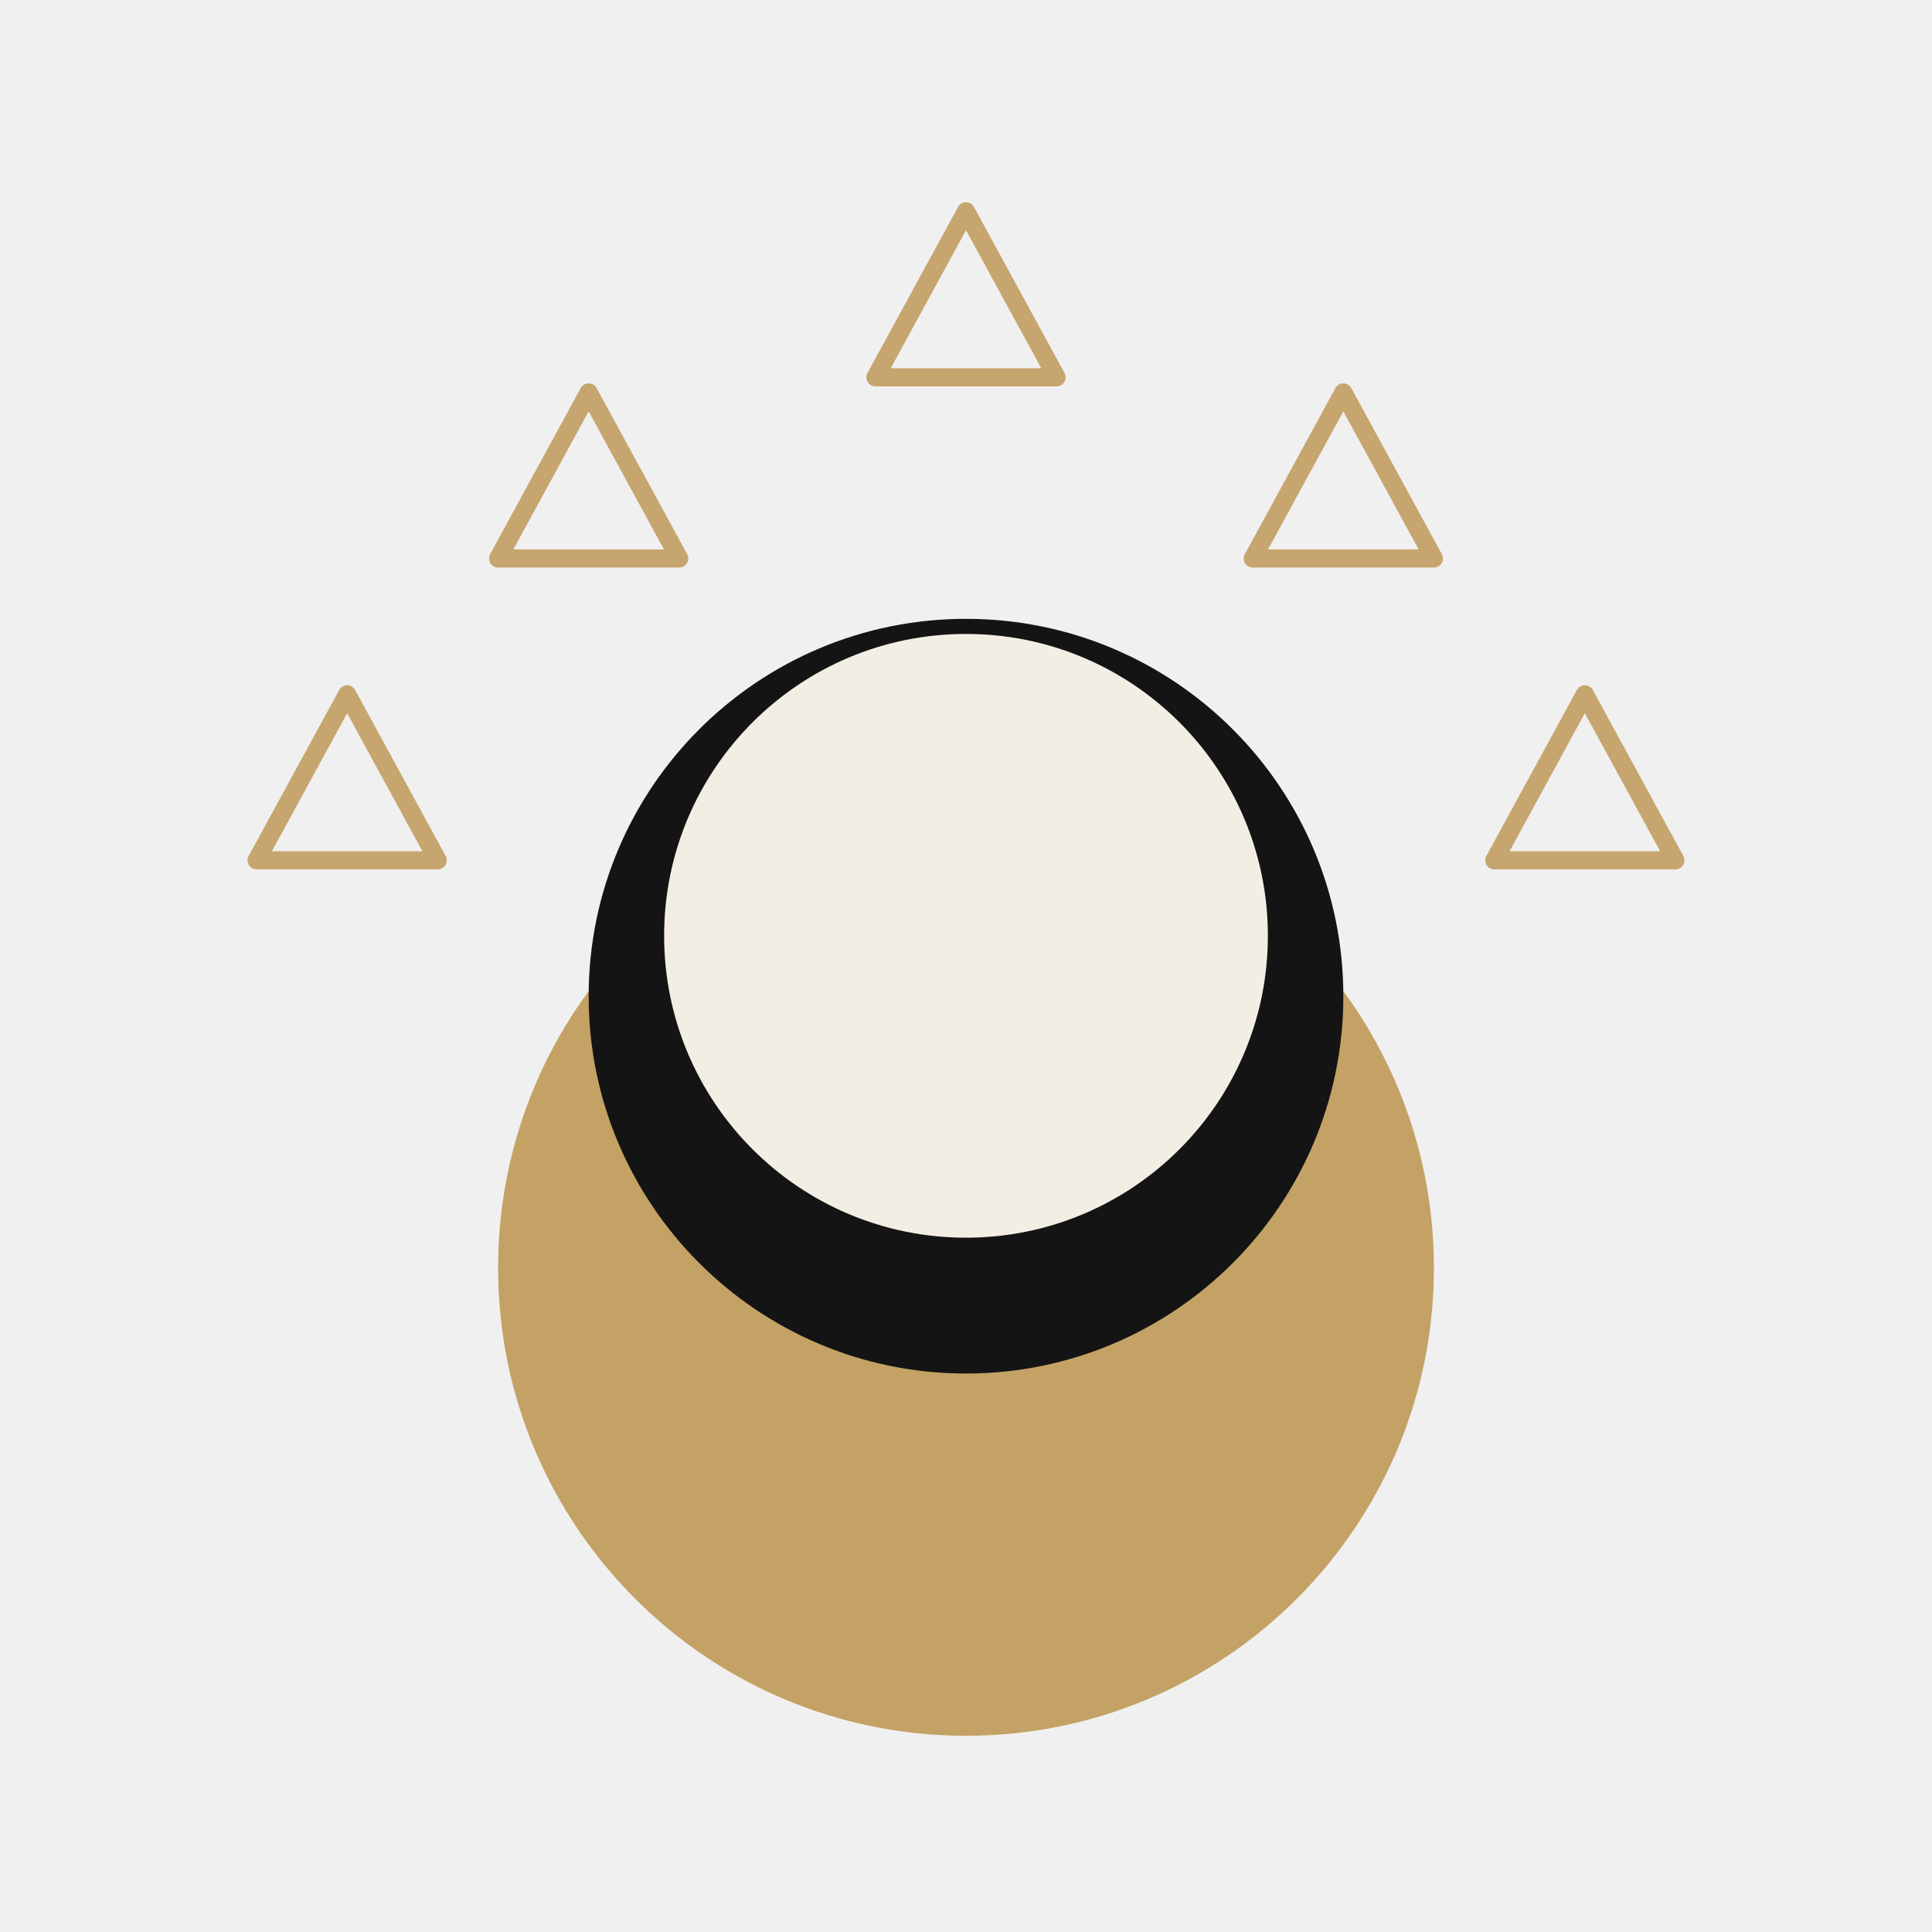
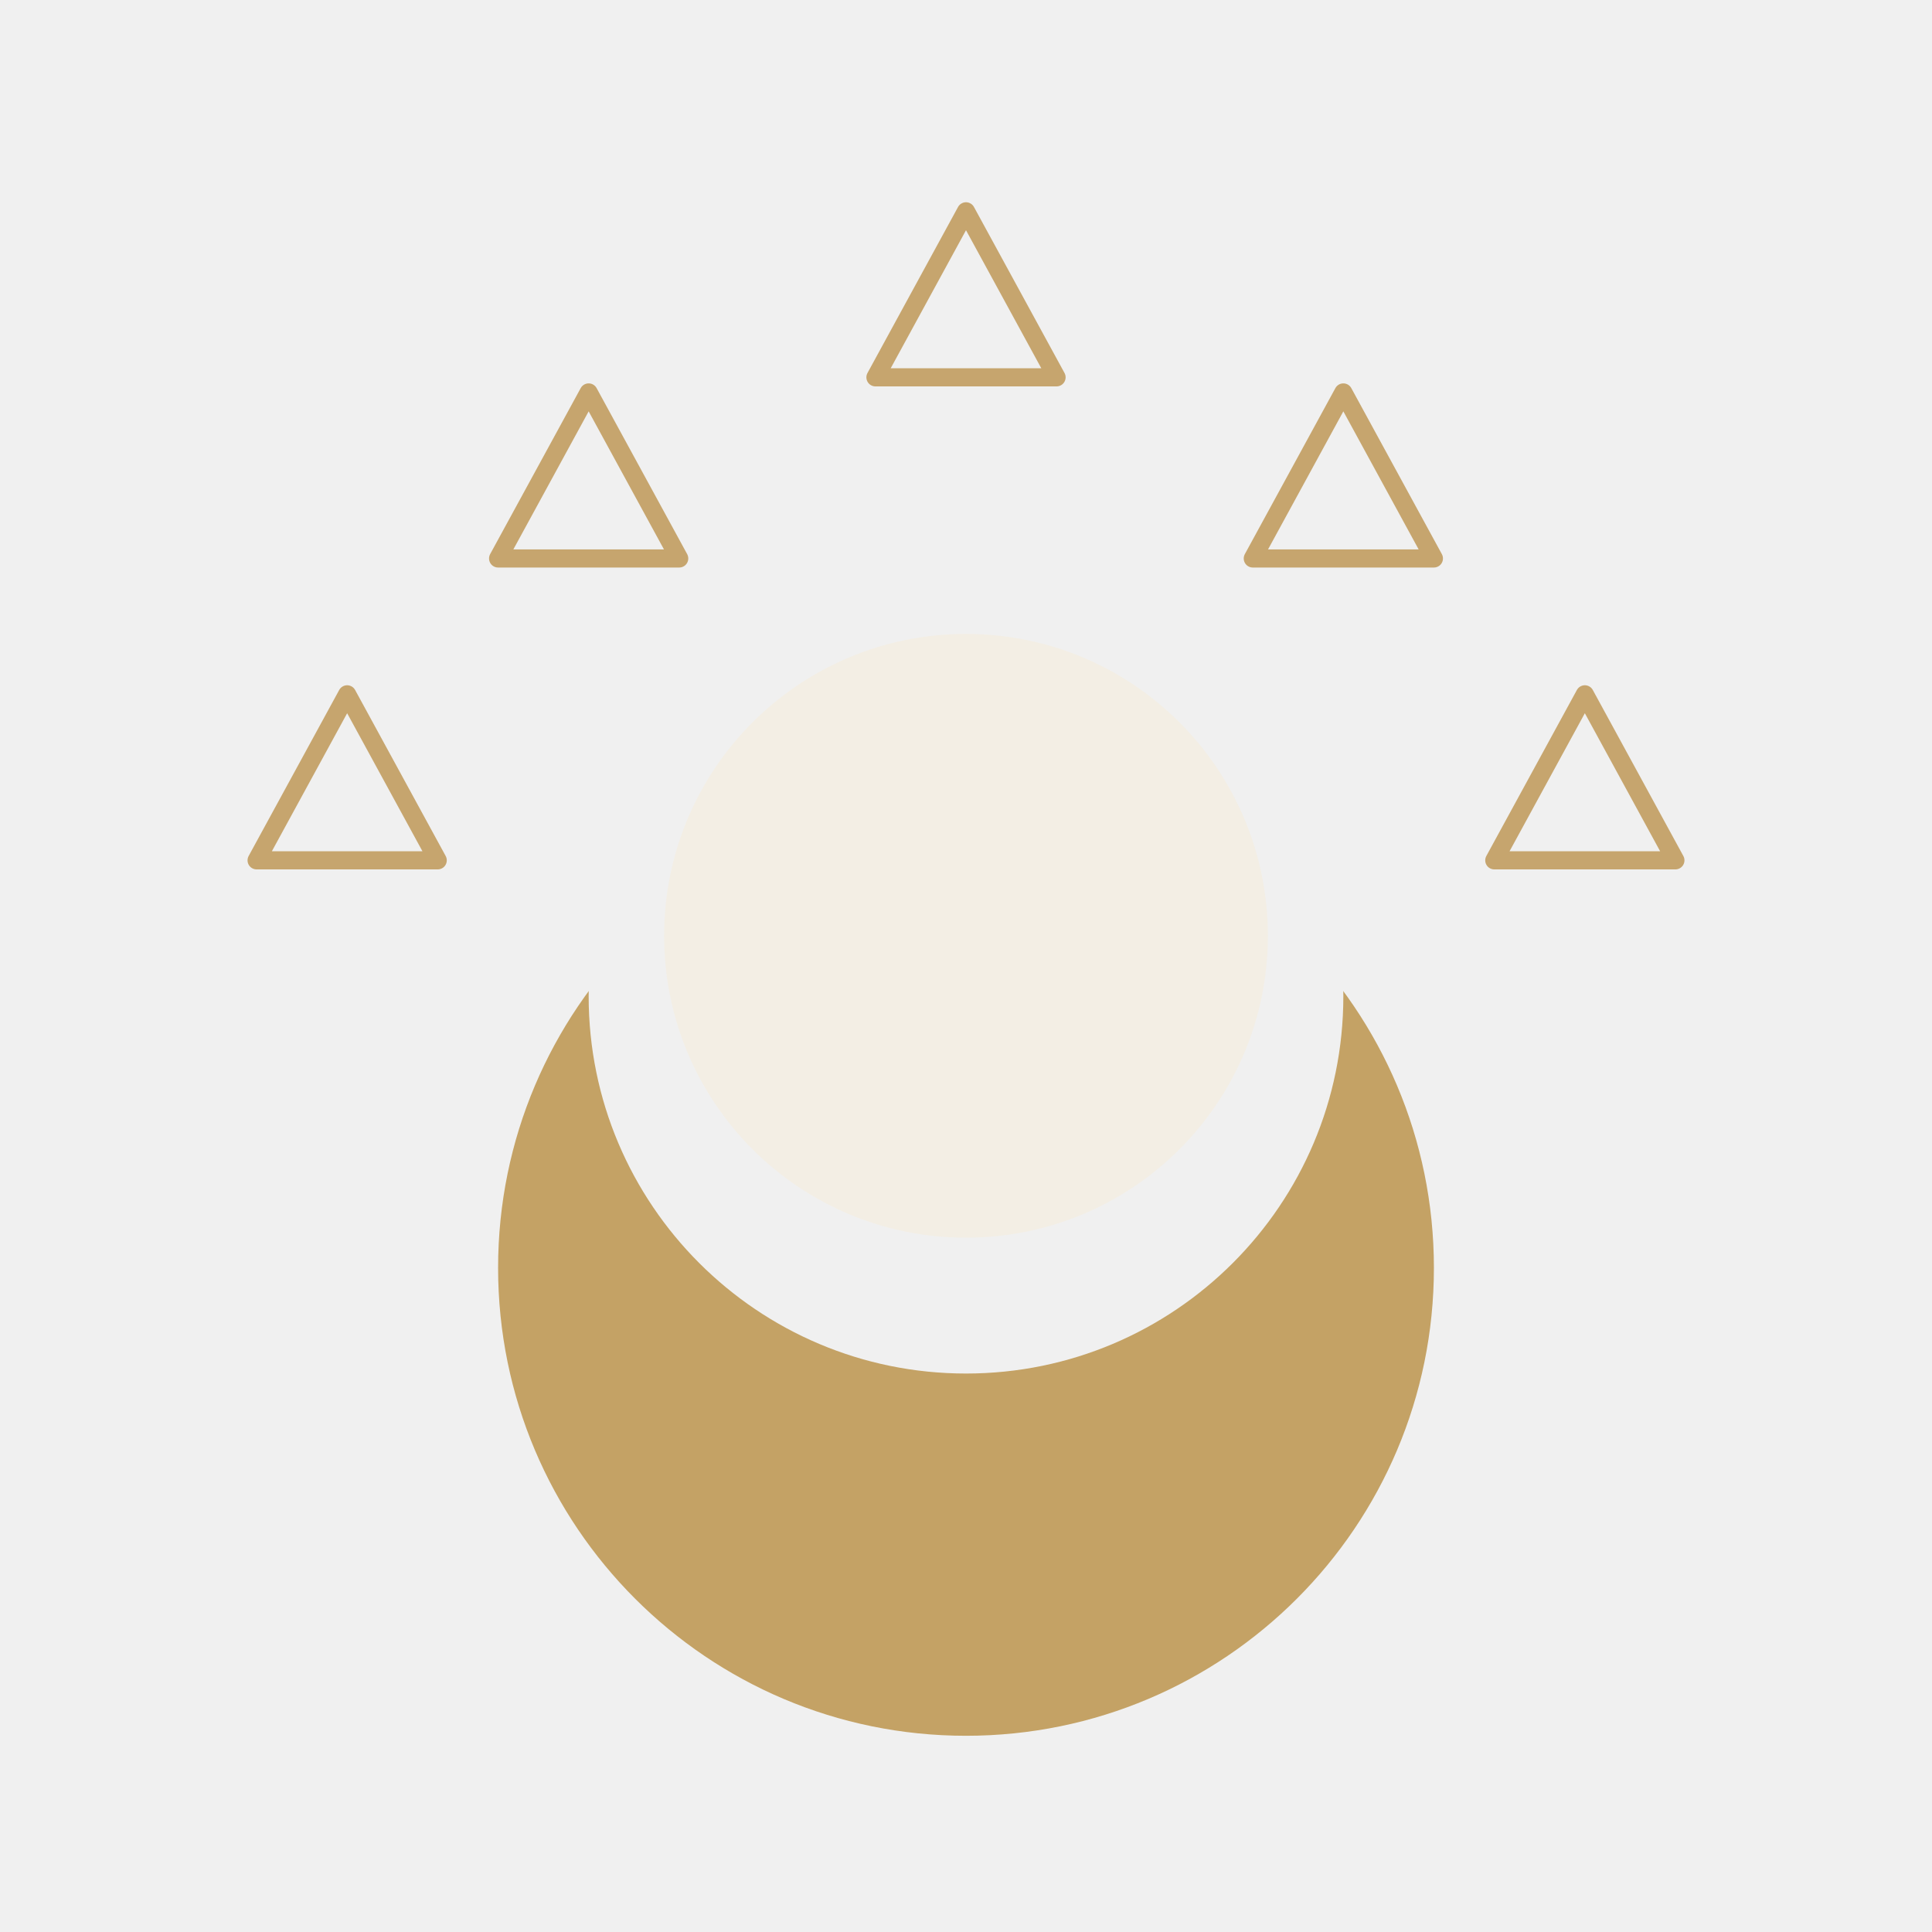
<svg xmlns="http://www.w3.org/2000/svg" viewBox="0 0 256 256" role="img" aria-label="Fleetworks">
  <g fill="none" stroke="#C6A56E" stroke-width="2.4" stroke-linejoin="round">
    <polygon points="128,28 140,50 116,50" />
    <polygon points="78,52 90,74 66,74" />
    <polygon points="178,52 190,74 166,74" />
    <polygon points="46,92 58,114 34,114" />
    <polygon points="210,92 222,114 198,114" />
  </g>
-   <circle cx="128" cy="168" r="62" fill="#C4A265" />
-   <circle cx="128" cy="132" r="50" fill="#141414" />
+   <defs>
+     <mask id="crescent" maskUnits="userSpaceOnUse" x="0" y="0" width="256" height="256">
+       <rect width="256" height="256" fill="white" />
+       <circle cx="128" cy="132" r="50" fill="black" />
+     </mask>
+   </defs>
+   <circle cx="128" cy="168" r="62" fill="#C4A265" mask="url(#crescent)" />
  <circle cx="128" cy="124" r="40" fill="#F3EEE4" />
</svg>
